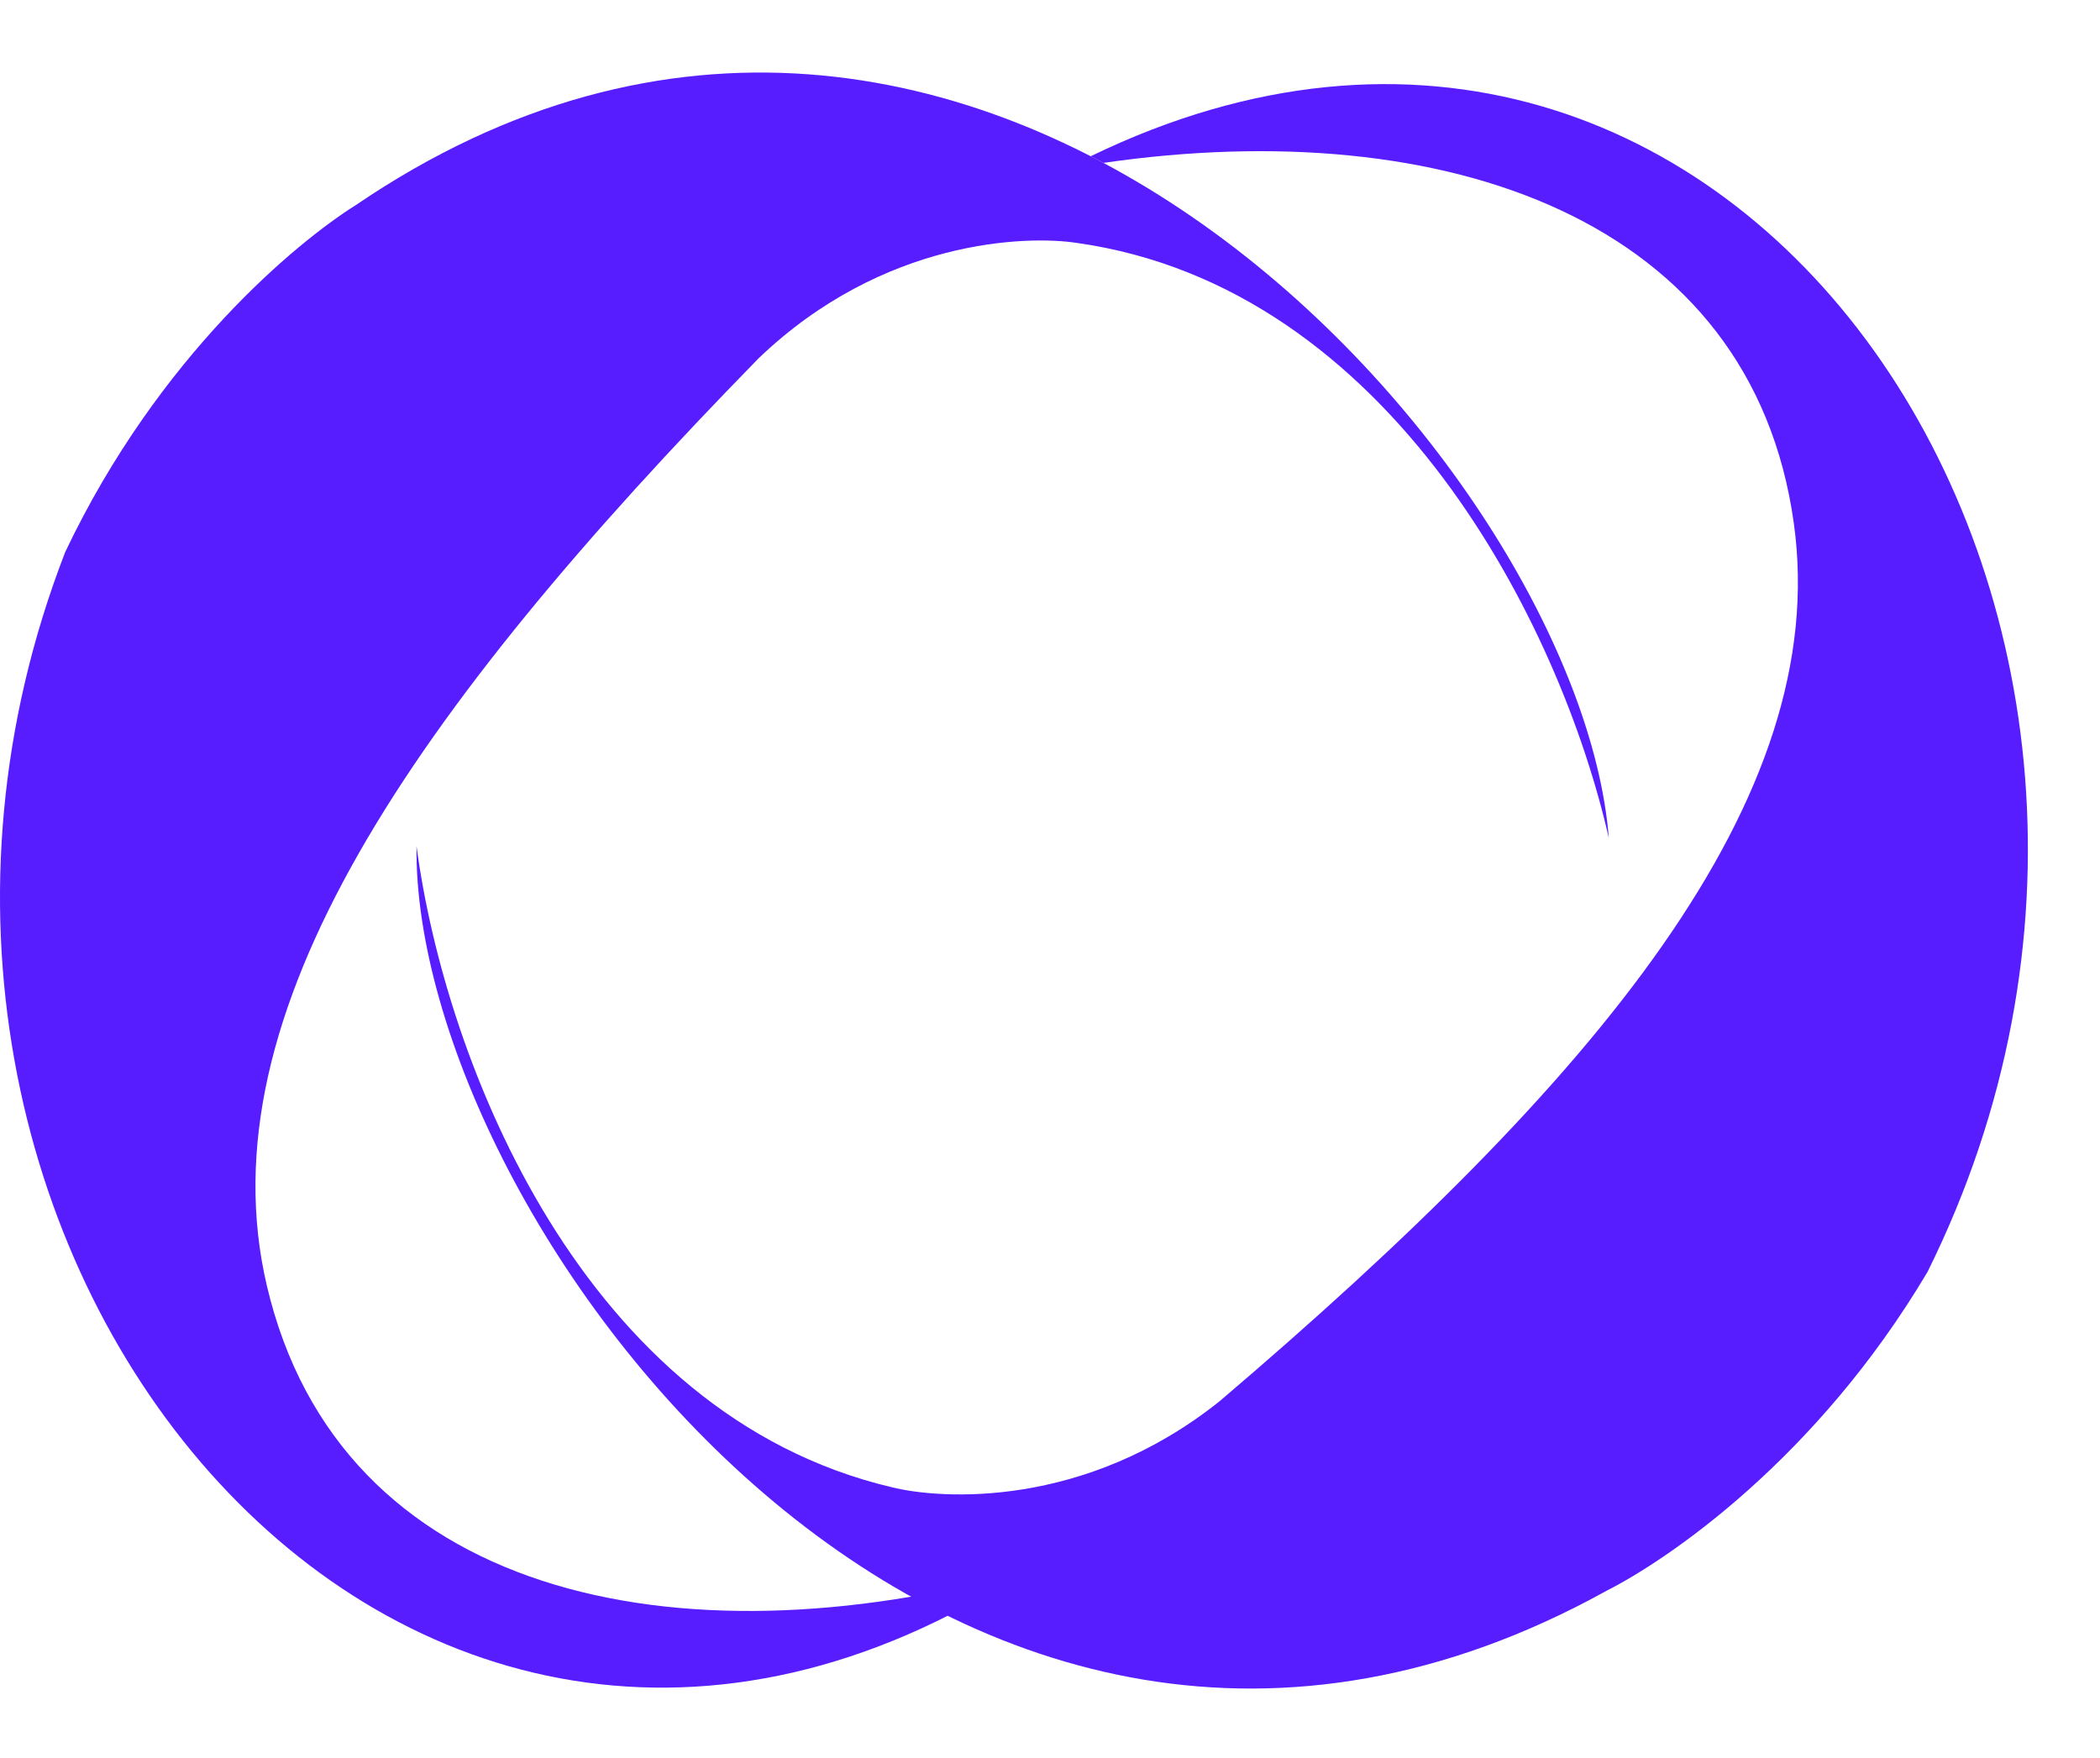
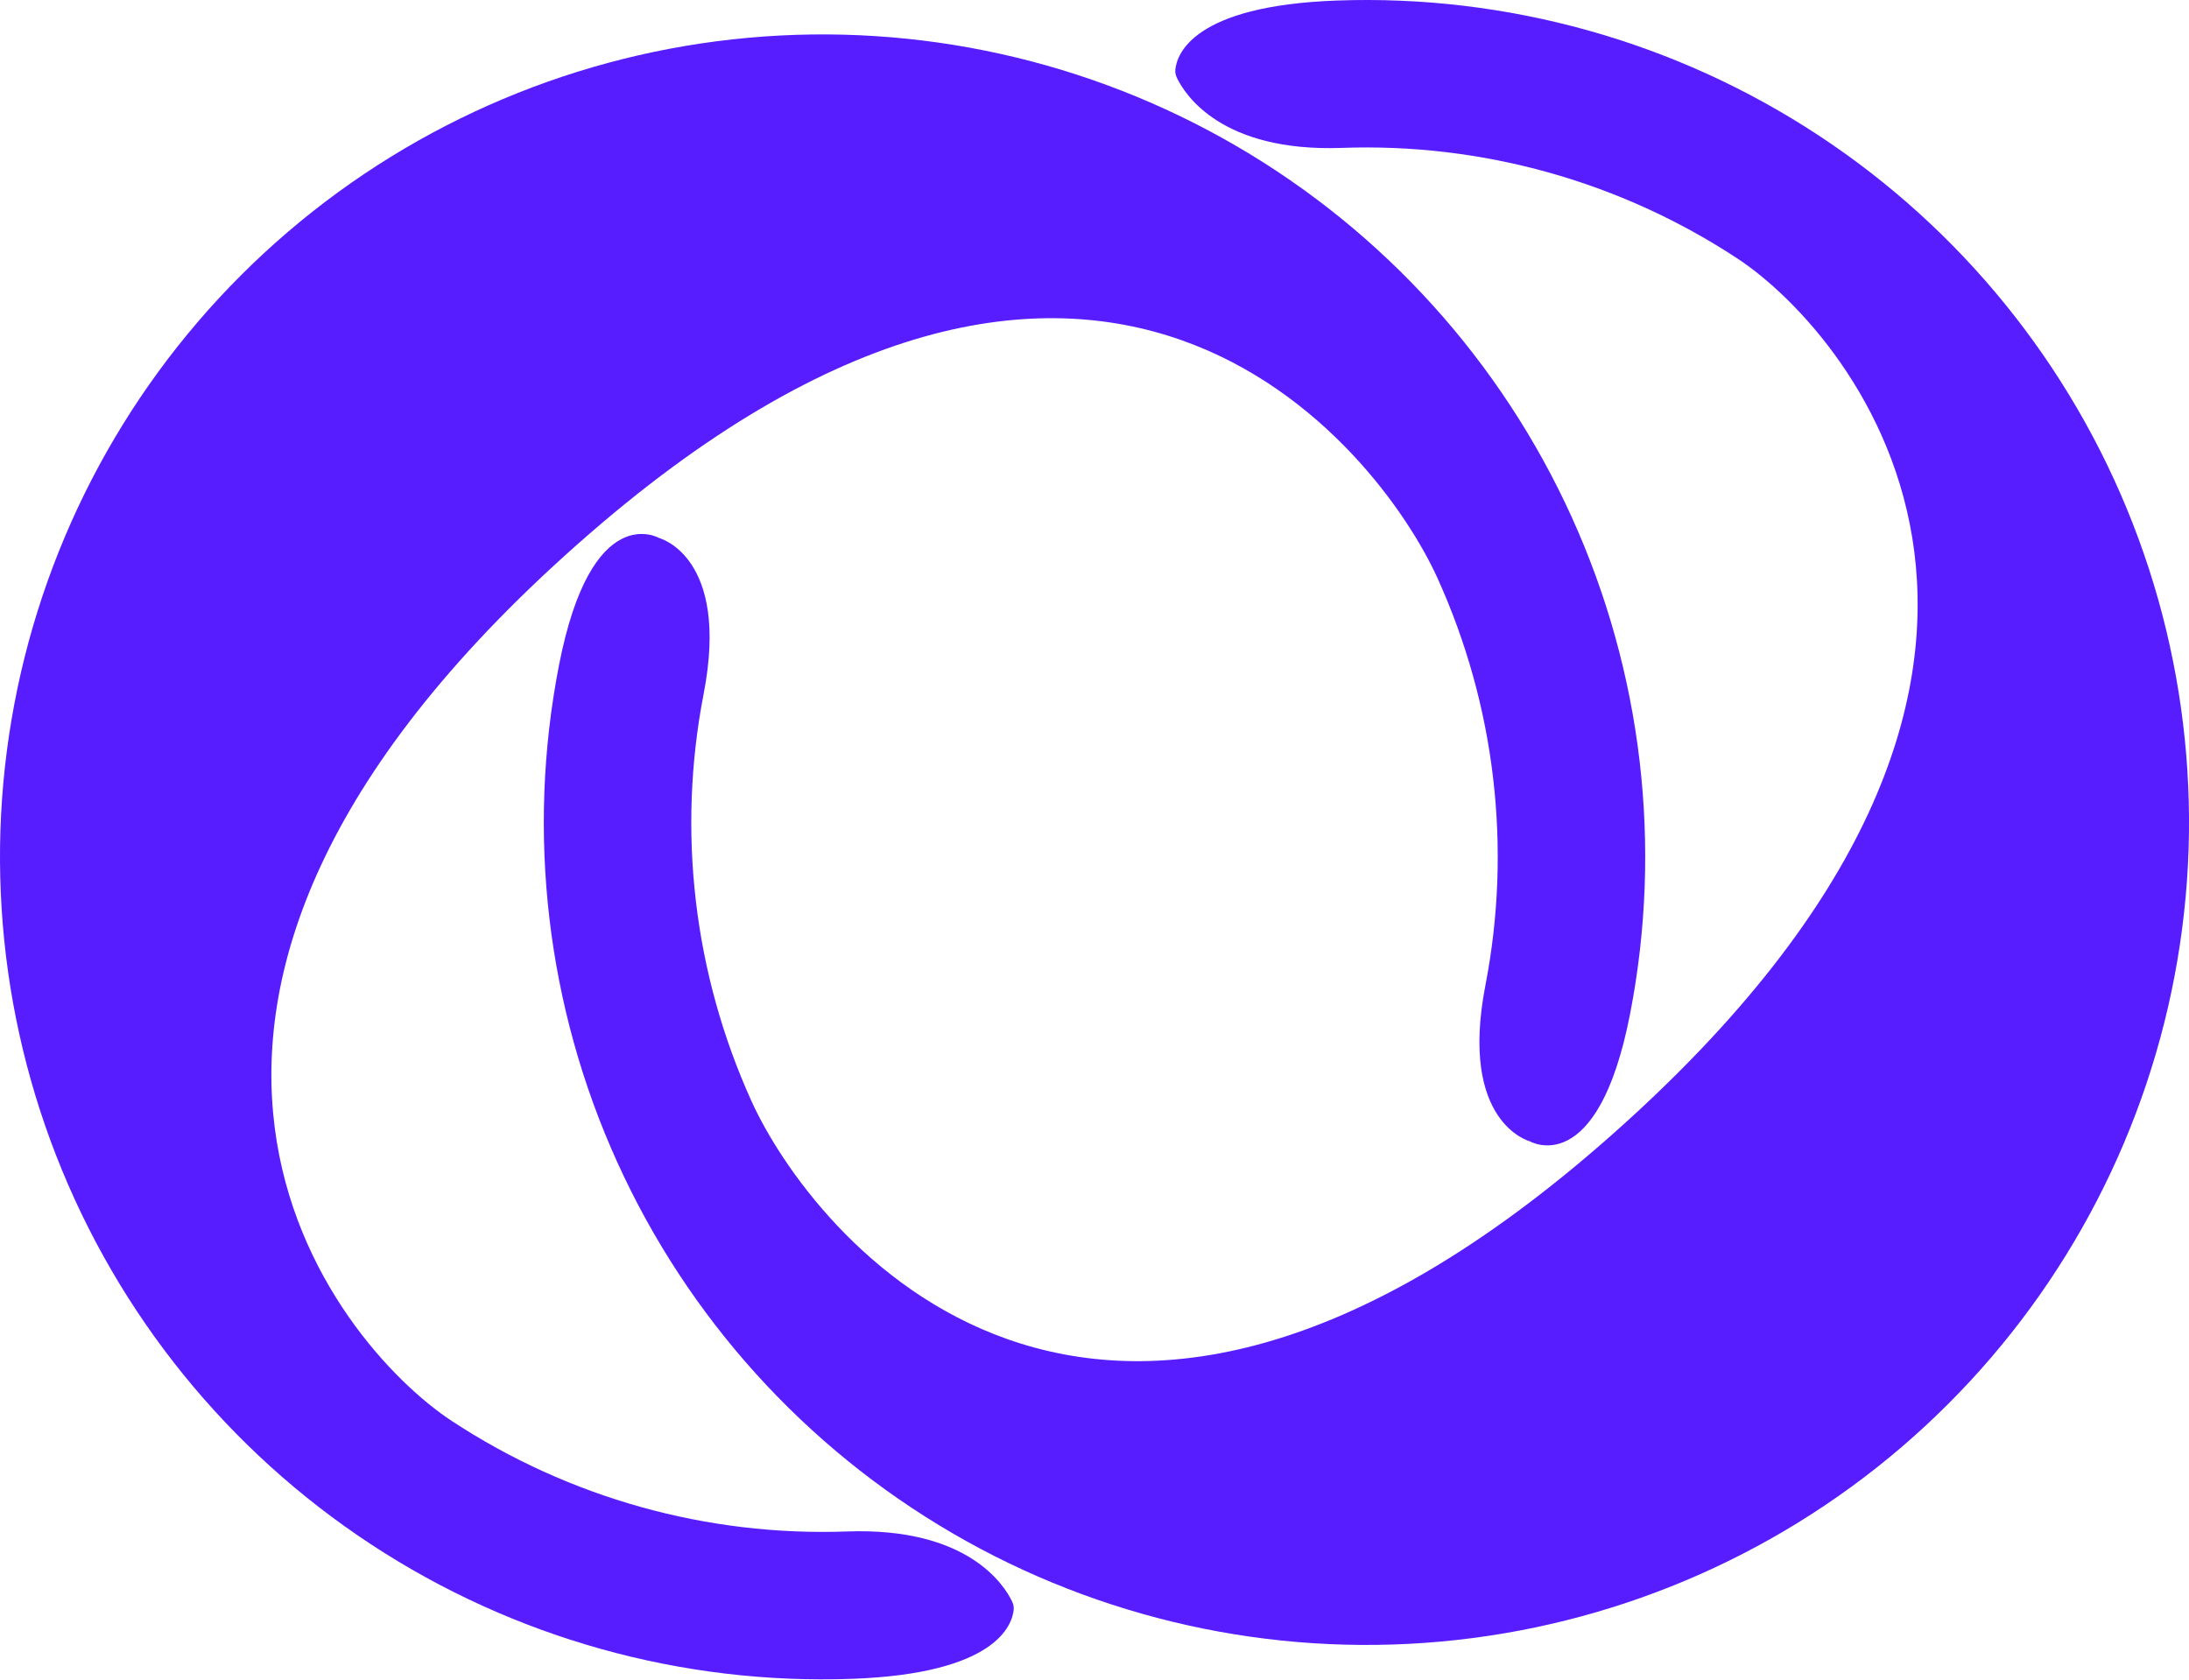
- <svg xmlns="http://www.w3.org/2000/svg" width="239" height="200" viewBox="0 0 239 200" fill="none">
-   <path d="M122.554 27.649C158.331 32.695 177.595 71.155 183.099 95.384C179.764 53.276 110.971 -24.61 40.452 23.37C33.877 27.498 18.068 40.436 7.427 62.819C-23.013 141.375 45.404 225.076 116.592 178.866C76.818 189.735 38.617 181.612 30.361 146.294C23.143 115.418 46.873 81.163 86.319 40.799C100.524 27.163 116.938 26.781 122.554 27.649Z" fill="#571dff" />
-   <path d="M101.509 169.277C66.343 160.985 50.671 120.926 47.403 96.296C46.879 138.533 108.271 222.375 182.878 181.037C189.802 177.526 206.727 166.086 219.367 144.768C256.375 70.285 197.898 -17.991 124.13 17.784L125.583 18.539C164.474 12.902 199.335 24.903 204.153 59.547C208.521 90.954 181.761 122.899 138.794 159.491C123.403 171.773 107.023 170.654 101.509 169.277Z" fill="#571dff" />
+ <svg xmlns="http://www.w3.org/2000/svg" width="318" height="244" viewBox="0 0 318 244" fill="none">
+   <path d="M264.123 19.629C243.401 6.014 218.956 -0.819 194.177 0.078C173.232 0.837 170.948 7.945 170.743 10.127C170.703 10.548 170.802 10.958 170.985 11.339C172.099 13.657 177.385 22.124 194.953 21.488C215.289 20.751 235.352 26.359 252.359 37.534C269.366 48.709 310.033 97.629 234.201 164.846C158.368 232.063 117.599 178.562 109.189 160.031C100.78 141.5 98.343 120.812 102.217 100.834C106.09 80.856 95.771 78.181 95.771 78.181C95.771 78.181 85.904 72.414 81.185 96.756C76.465 121.098 79.434 146.305 89.681 168.884C99.927 191.463 116.943 210.296 138.37 222.773C159.798 235.249 184.576 240.752 209.27 238.517C233.964 236.283 257.352 226.423 276.192 210.303C295.032 194.183 308.392 172.602 314.419 148.551C320.446 124.499 318.843 99.168 309.831 76.069C300.819 52.969 284.846 33.245 264.123 19.629Z" fill="#571DFF" />
+   <path d="M53.88 224.374C74.603 237.99 99.047 244.823 123.826 243.925C144.771 243.167 147.055 236.058 147.26 233.876C147.3 233.456 147.202 233.046 147.018 232.665C145.905 230.347 140.618 221.88 123.051 222.516C102.714 223.252 82.652 217.644 65.645 206.47C48.637 195.295 7.97 146.374 83.803 79.157C159.635 11.941 200.405 65.441 208.814 83.972C217.224 102.504 219.66 123.192 215.787 143.17C211.913 163.148 222.233 165.823 222.233 165.823C222.233 165.823 232.099 171.59 236.819 147.248C241.538 122.906 238.569 97.699 228.323 75.12C218.077 52.541 201.061 33.708 179.633 21.231C158.206 8.754 133.428 3.252 108.734 5.486C84.039 7.72 60.651 17.581 41.811 33.701C22.971 49.82 9.612 71.401 3.584 95.453C-2.443 119.504 -0.84 144.835 8.172 167.935C17.184 191.034 33.158 210.759 53.88 224.374Z" fill="#571DFF" />
</svg>
